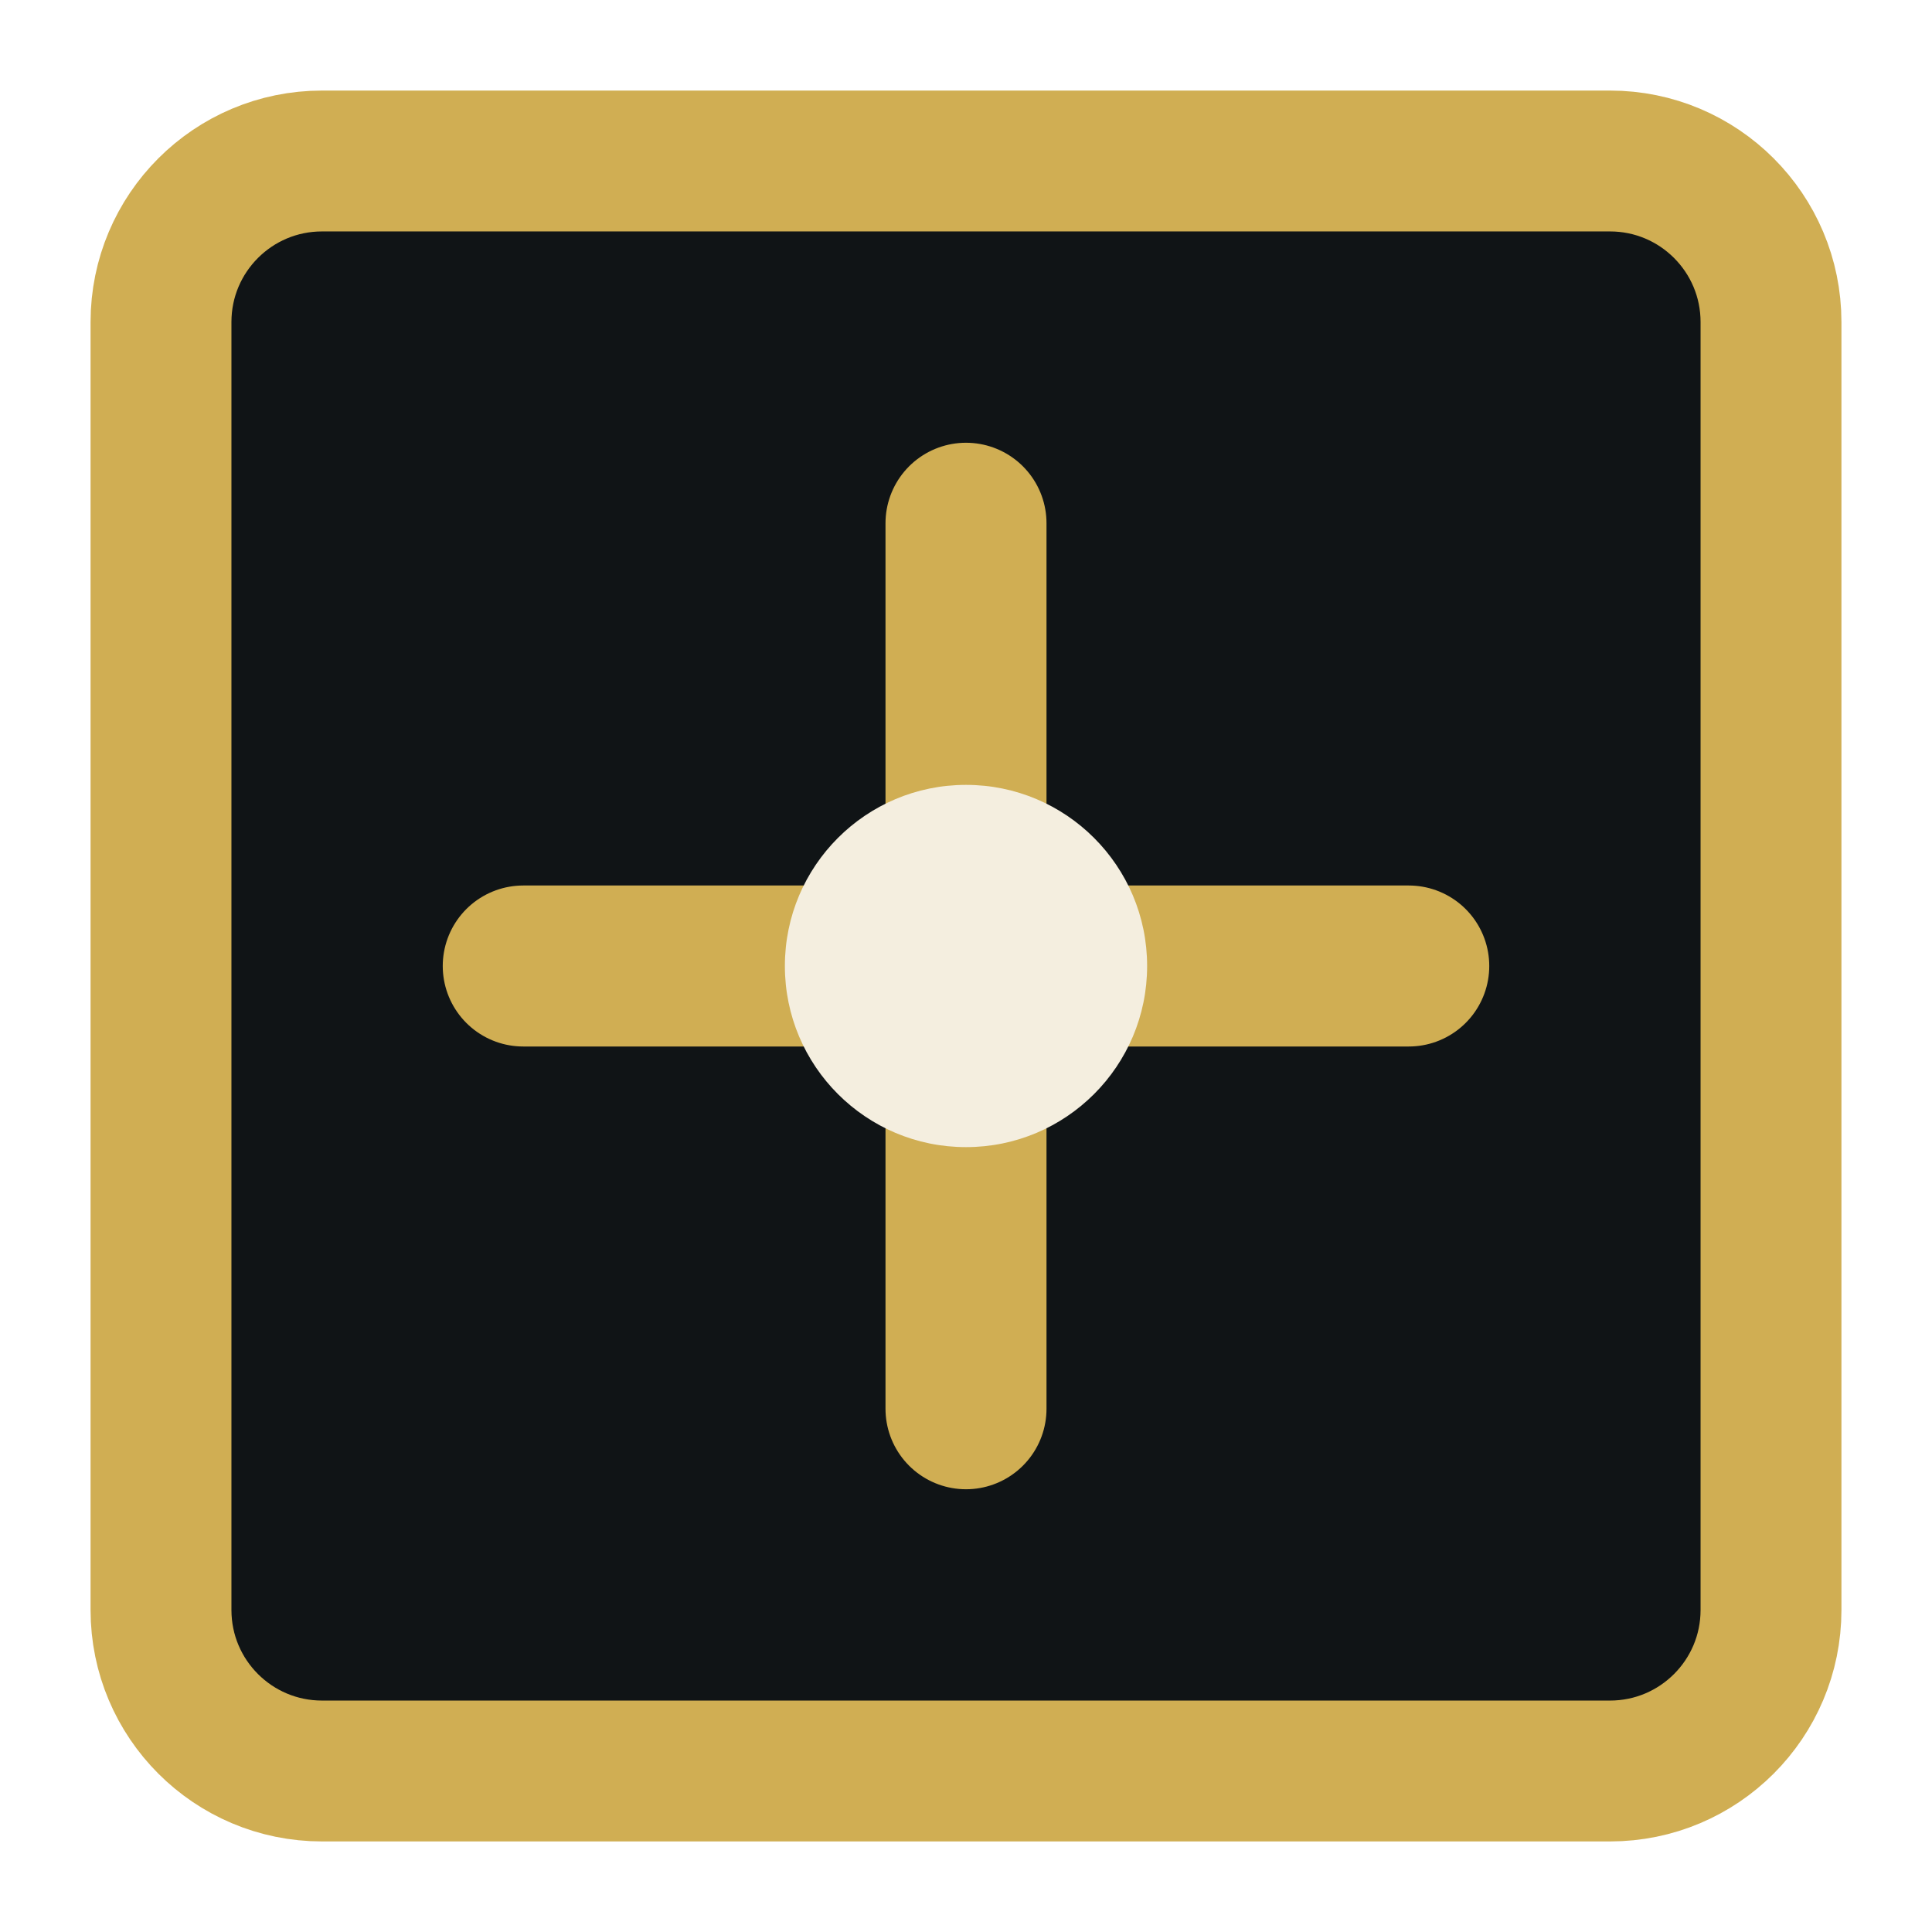
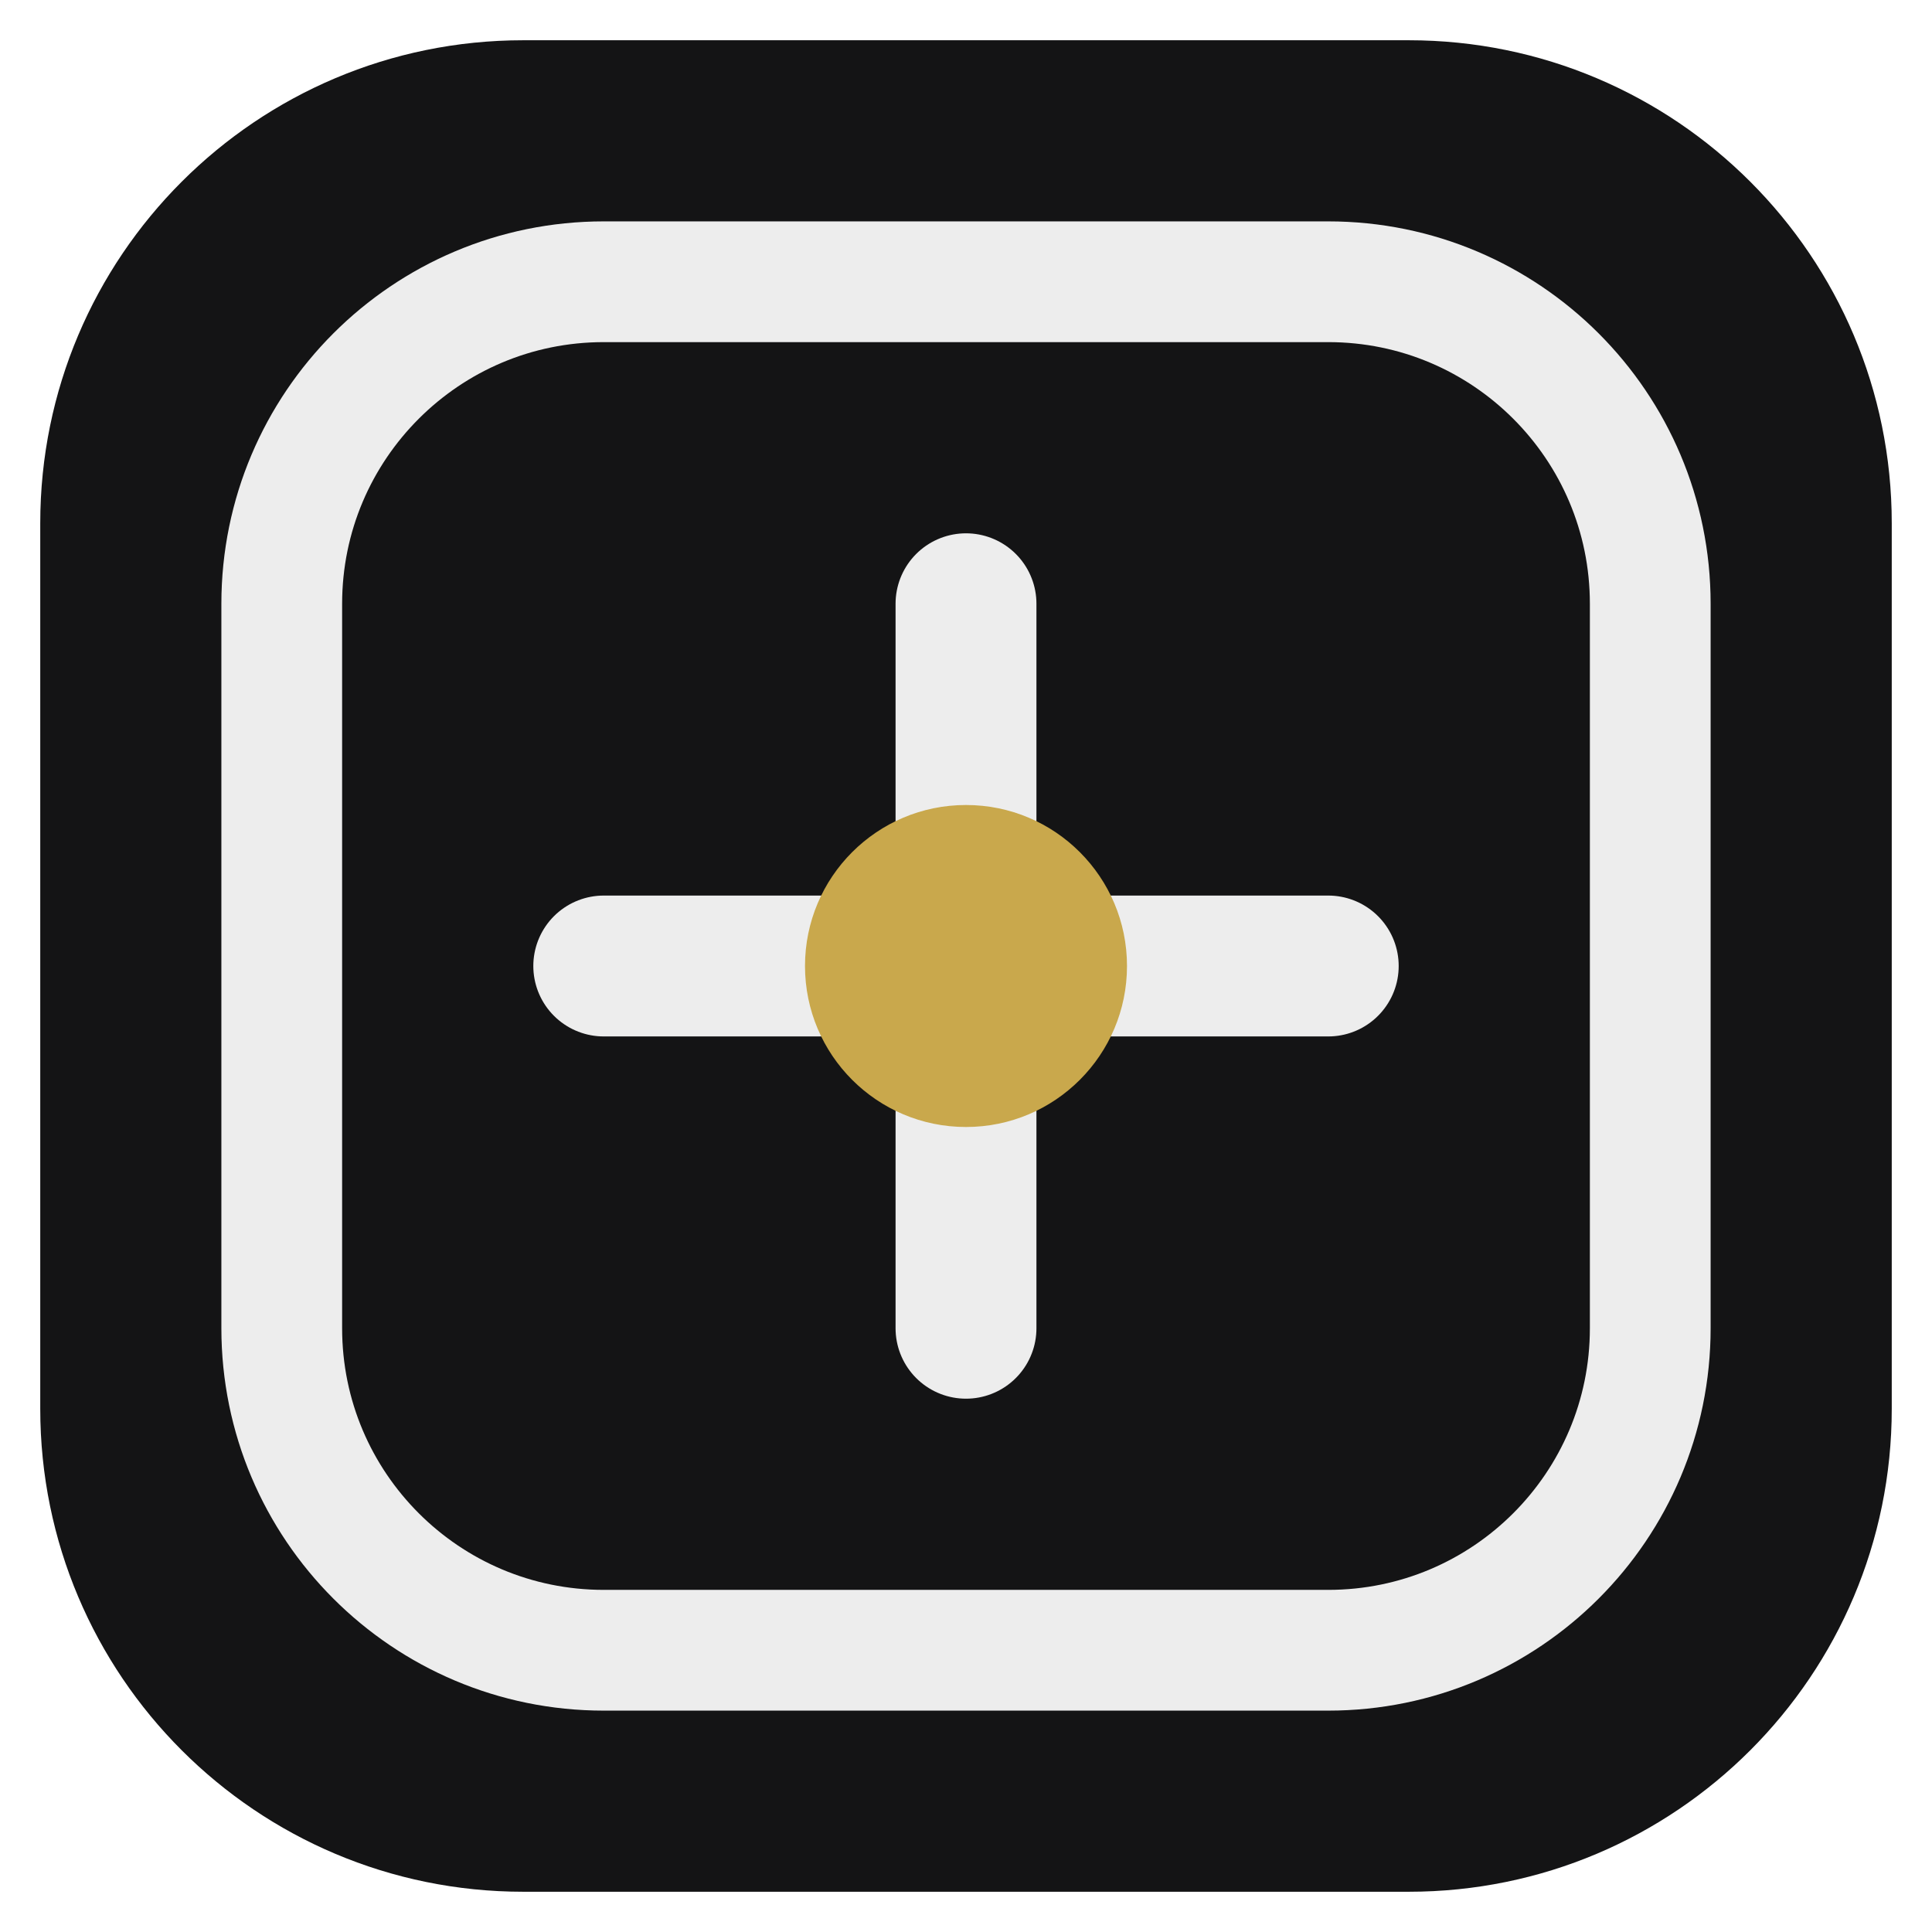
<svg xmlns="http://www.w3.org/2000/svg" viewBox="0 0 24 24" fill="none">
-   <rect x="2" y="2" width="20" height="20" rx="2" fill="#101416" stroke="#D0AE53" stroke-width="1.75" />
-   <path d="M12 6.5v11M6.5 12h11" stroke="#D0AE53" stroke-width="2" stroke-linecap="round" />
-   <circle cx="12" cy="12" r="2.25" fill="#F4EEDF" />
+   <rect x="0.5" y="0.5" width="23" height="23" rx="6" fill="#141415" />
+   <rect x="3.5" y="3.5" width="17" height="17" rx="4" stroke="#EDEDED" stroke-width="1.5" />
+   <path d="M12 7.5v9M7.5 12h9" stroke="#EDEDED" stroke-width="1.75" stroke-linecap="round" />
+   <circle cx="12" cy="12" r="2" fill="#C9A84C" />
</svg>
